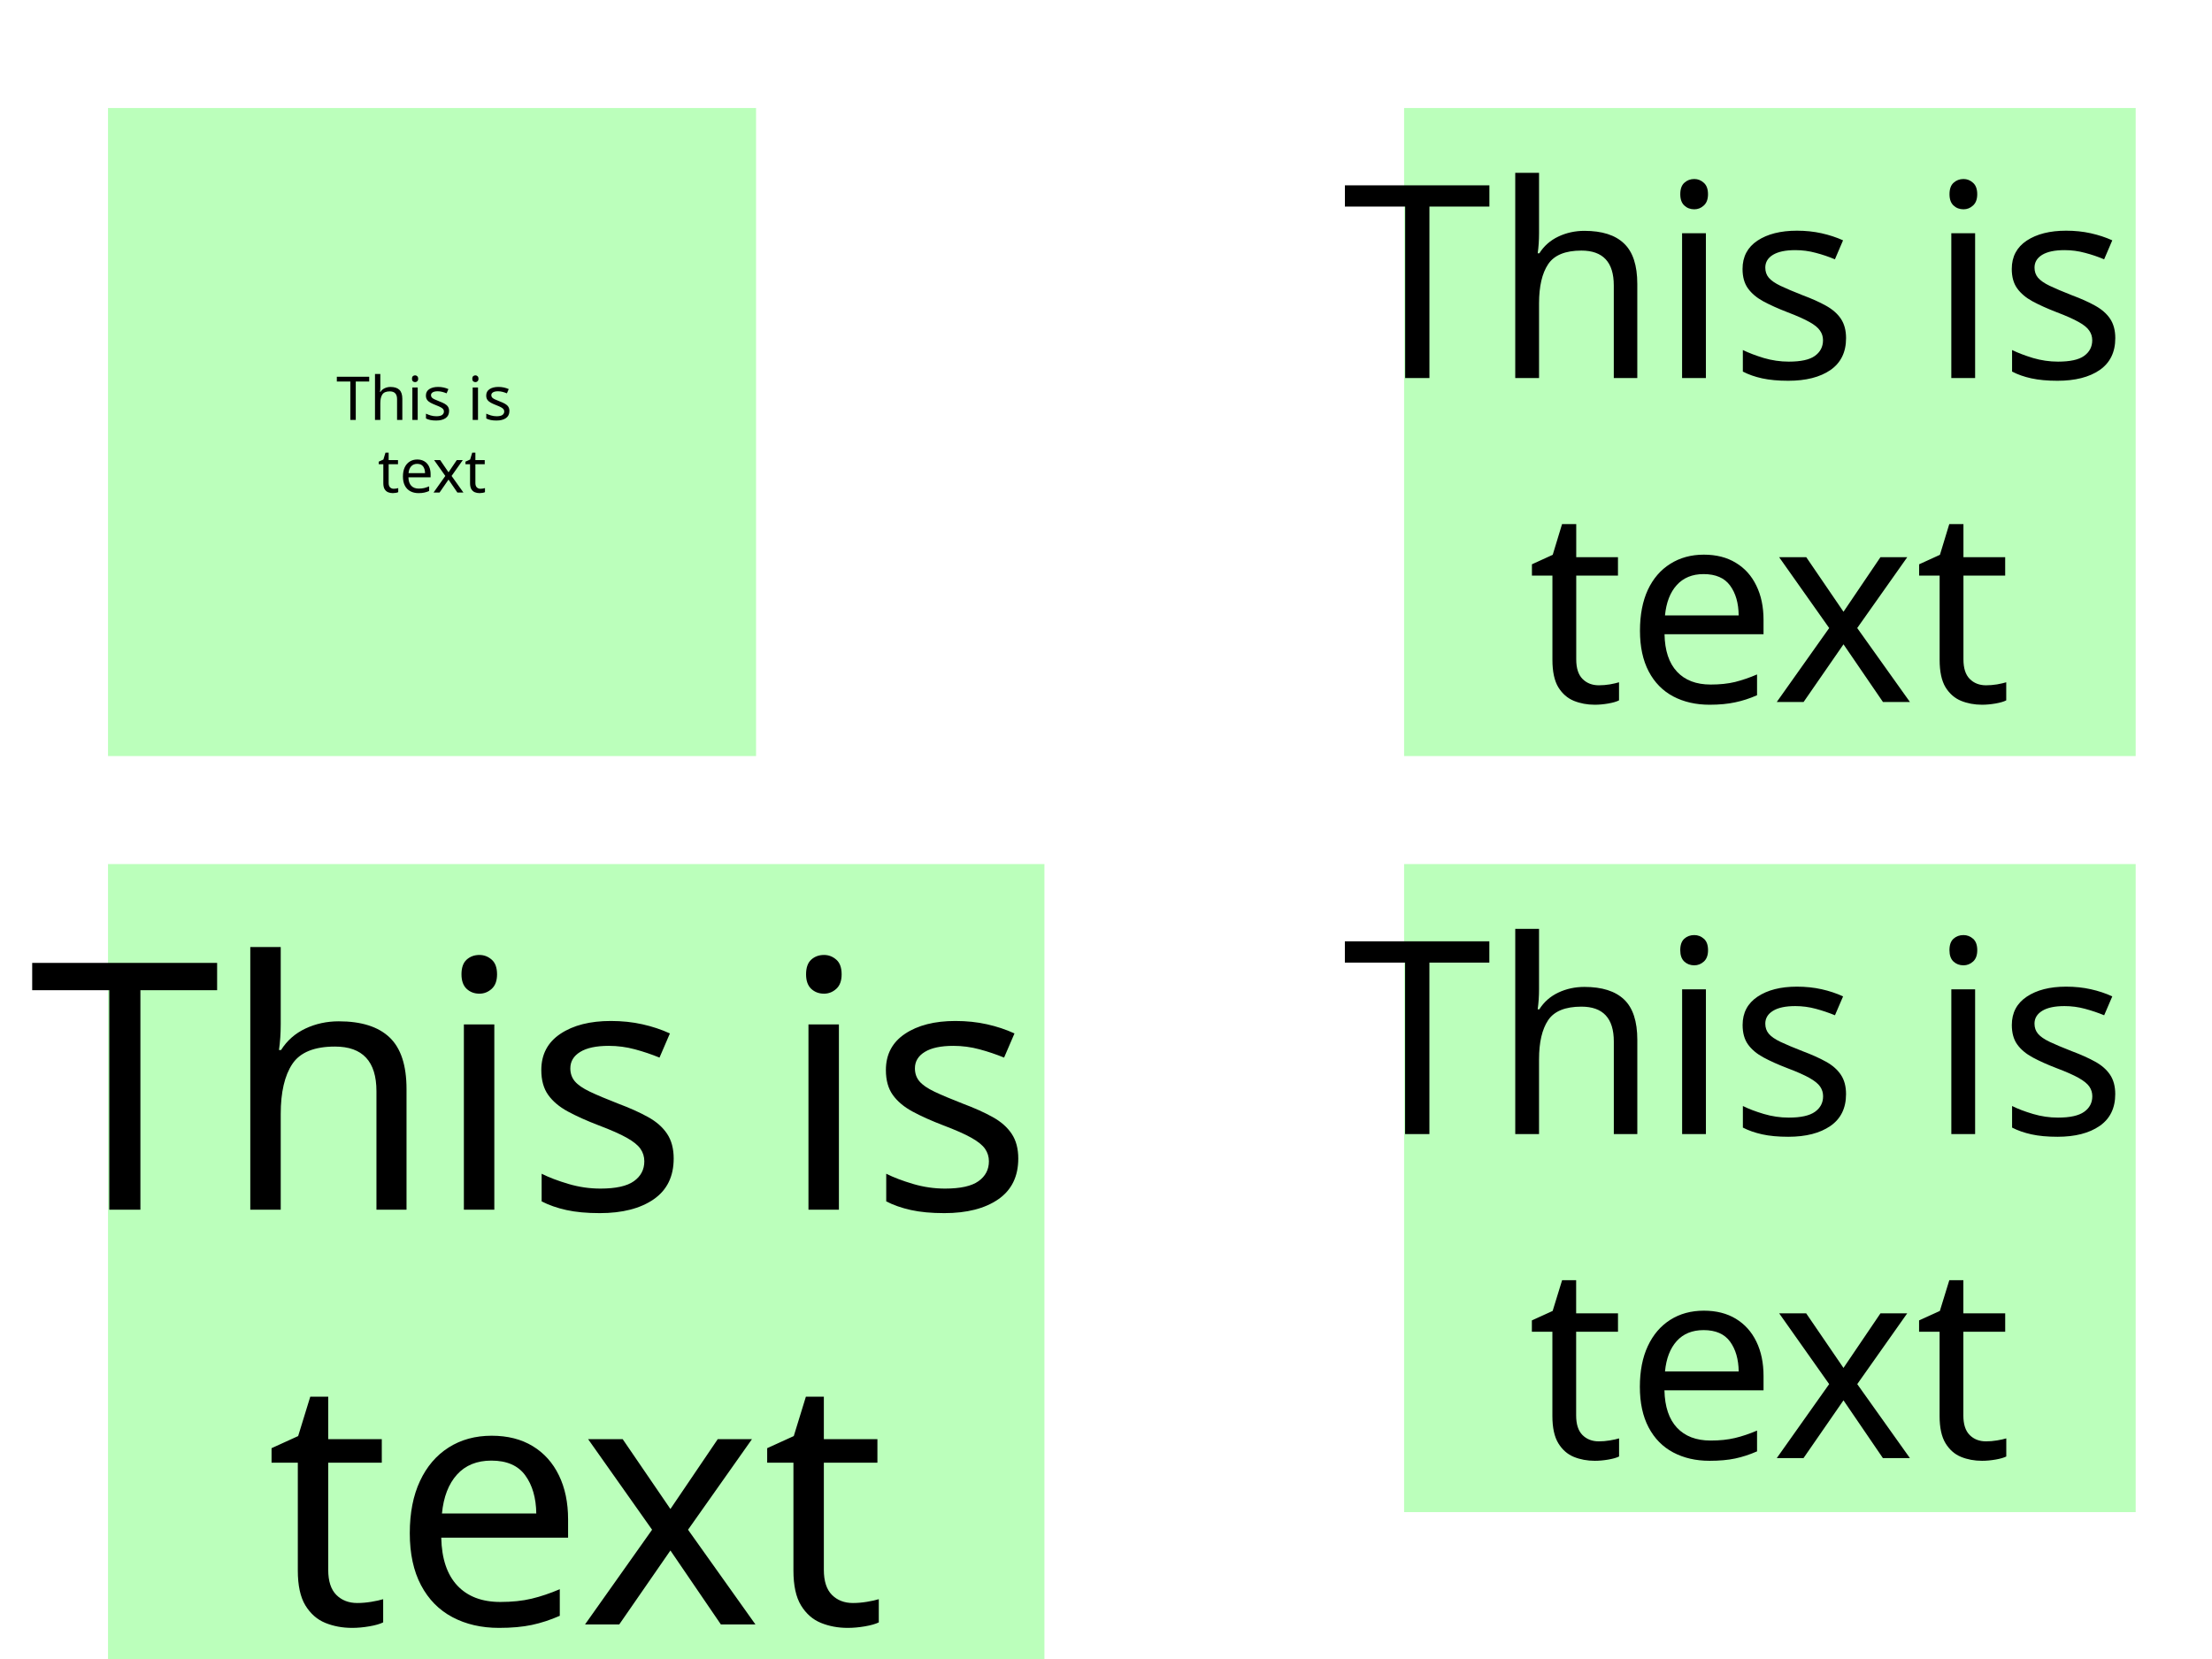
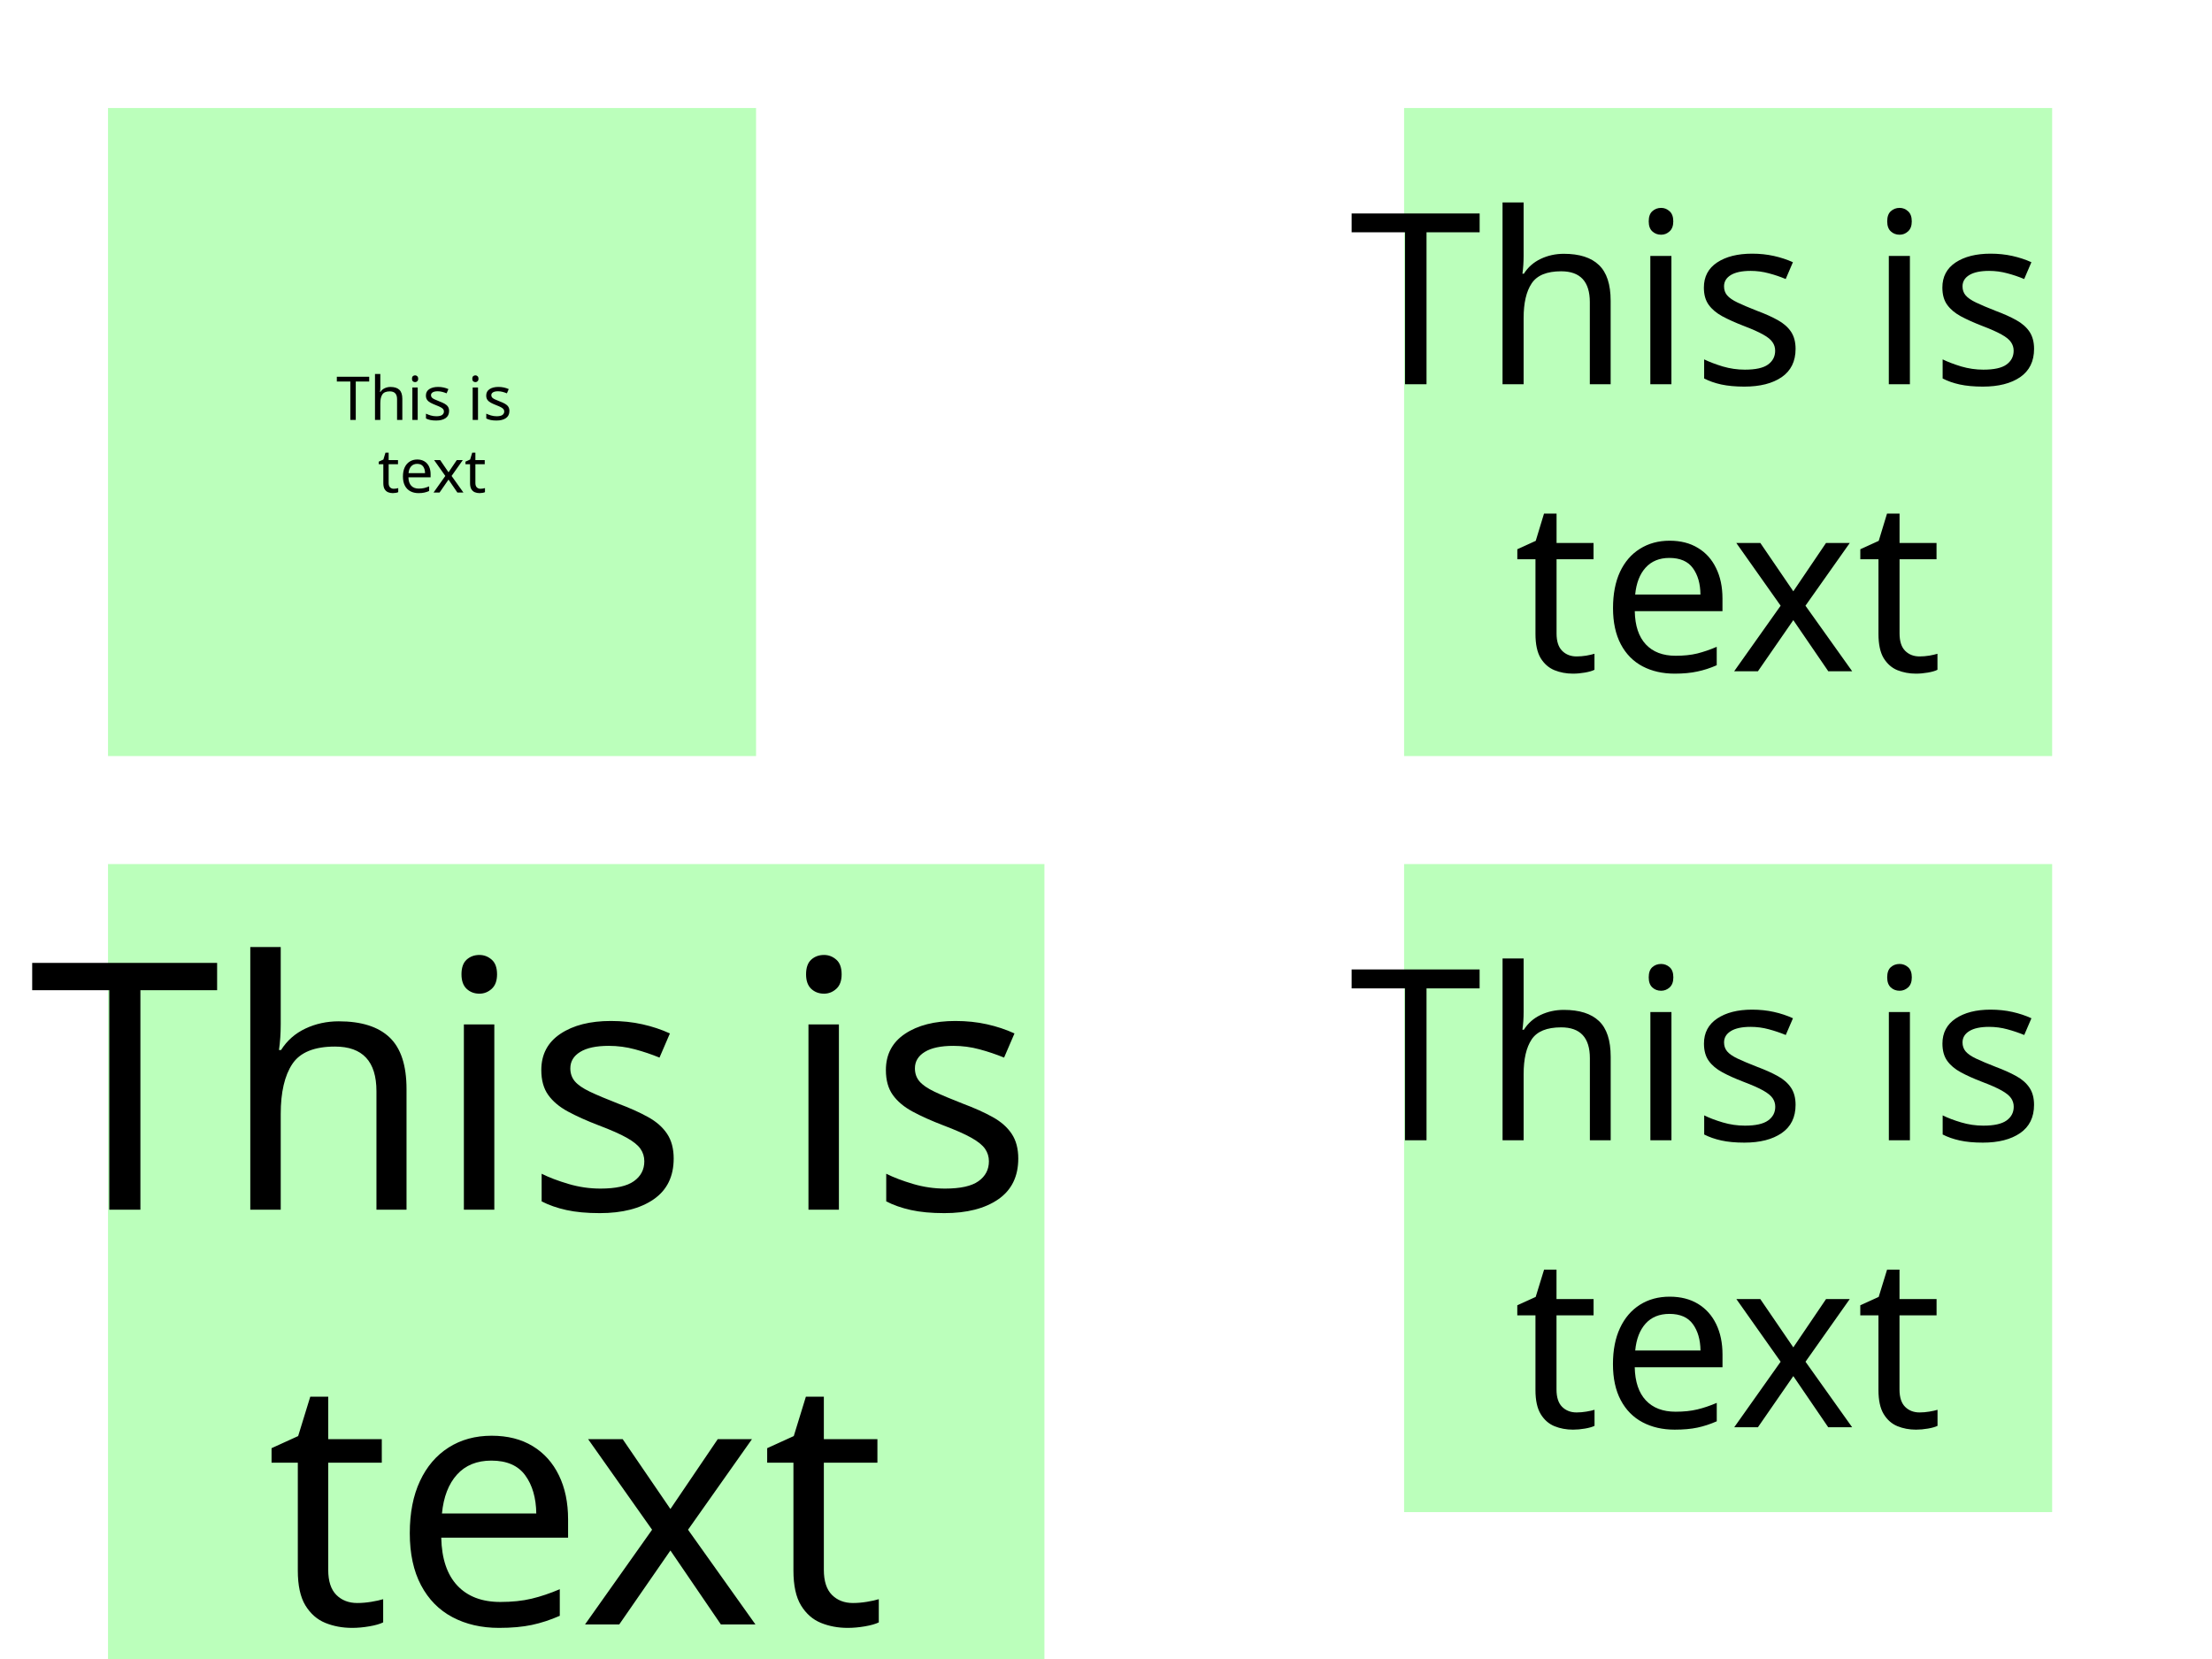
<svg xmlns="http://www.w3.org/2000/svg" width="1024" height="768">
  <rect x="50" y="50" width="300" height="300" style="fill:#bbffbb;stroke:none" />
  <text x="200.0" y="194.4" text-anchor="middle" font-family="Ubuntu" font-size="28" style="fill:black;">
    <tspan font-variant-numeric="lining-nums">This is</tspan>
    <tspan xml:space="preserve" x="200.0" dy="33.6" font-family="Ubuntu" font-size="28" style="fill:black;">text</tspan>
  </text>
-   <rect x="650" y="50" width="338.67" height="300" style="fill:#bbffbb;stroke:none" />
-   <text x="183.531" y="39.2" transform="scale(4.464286)" text-anchor="middle" font-family="Ubuntu" font-size="28" style="fill:black;">
+   <rect x="650" y="50" width="300" height="300" style="fill:#bbffbb;stroke:none" />
+   <text x="202.299" y="44.975" transform="scale(3.954546)" text-anchor="middle" font-family="Ubuntu" font-size="28" style="fill:black;">
    <tspan font-variant-numeric="lining-nums">This is</tspan>
-     <tspan xml:space="preserve" x="183.531" dy="33.6" font-family="Ubuntu" font-size="28" style="fill:black;">text</tspan>
+     <tspan xml:space="preserve" x="202.299" dy="33.6" font-family="Ubuntu" font-size="28" style="fill:black;">text</tspan>
  </text>
  <rect x="50" y="400" width="433.498" height="384.0" style="fill:#bbffbb;stroke:none" />
  <text x="266.749" y="560.0" text-anchor="middle" font-family="Ubuntu" font-size="160" style="fill:black;">
    <tspan font-variant-numeric="lining-nums">This is</tspan>
    <tspan xml:space="preserve" x="266.749" dy="192.0" font-family="Ubuntu" font-size="160" style="fill:black;">text</tspan>
  </text>
-   <rect x="650" y="400" width="338.67" height="300" style="fill:#bbffbb;stroke:none" />
-   <text x="1048.749" y="672.0" transform="scale(0.78125)" text-anchor="middle" font-family="Ubuntu" font-size="160" style="fill:black;">
+   <rect x="650" y="400" width="300" height="300" style="fill:#bbffbb;stroke:none" />
+   <text x="1155.993" y="762.745" transform="scale(0.6920455)" text-anchor="middle" font-family="Ubuntu" font-size="160" style="fill:black;">
    <tspan font-variant-numeric="lining-nums">This is</tspan>
-     <tspan xml:space="preserve" x="1048.749" dy="192.0" font-family="Ubuntu" font-size="160" style="fill:black;">text</tspan>
+     <tspan xml:space="preserve" x="1155.993" dy="192.0" font-family="Ubuntu" font-size="160" style="fill:black;">text</tspan>
  </text>
</svg>
